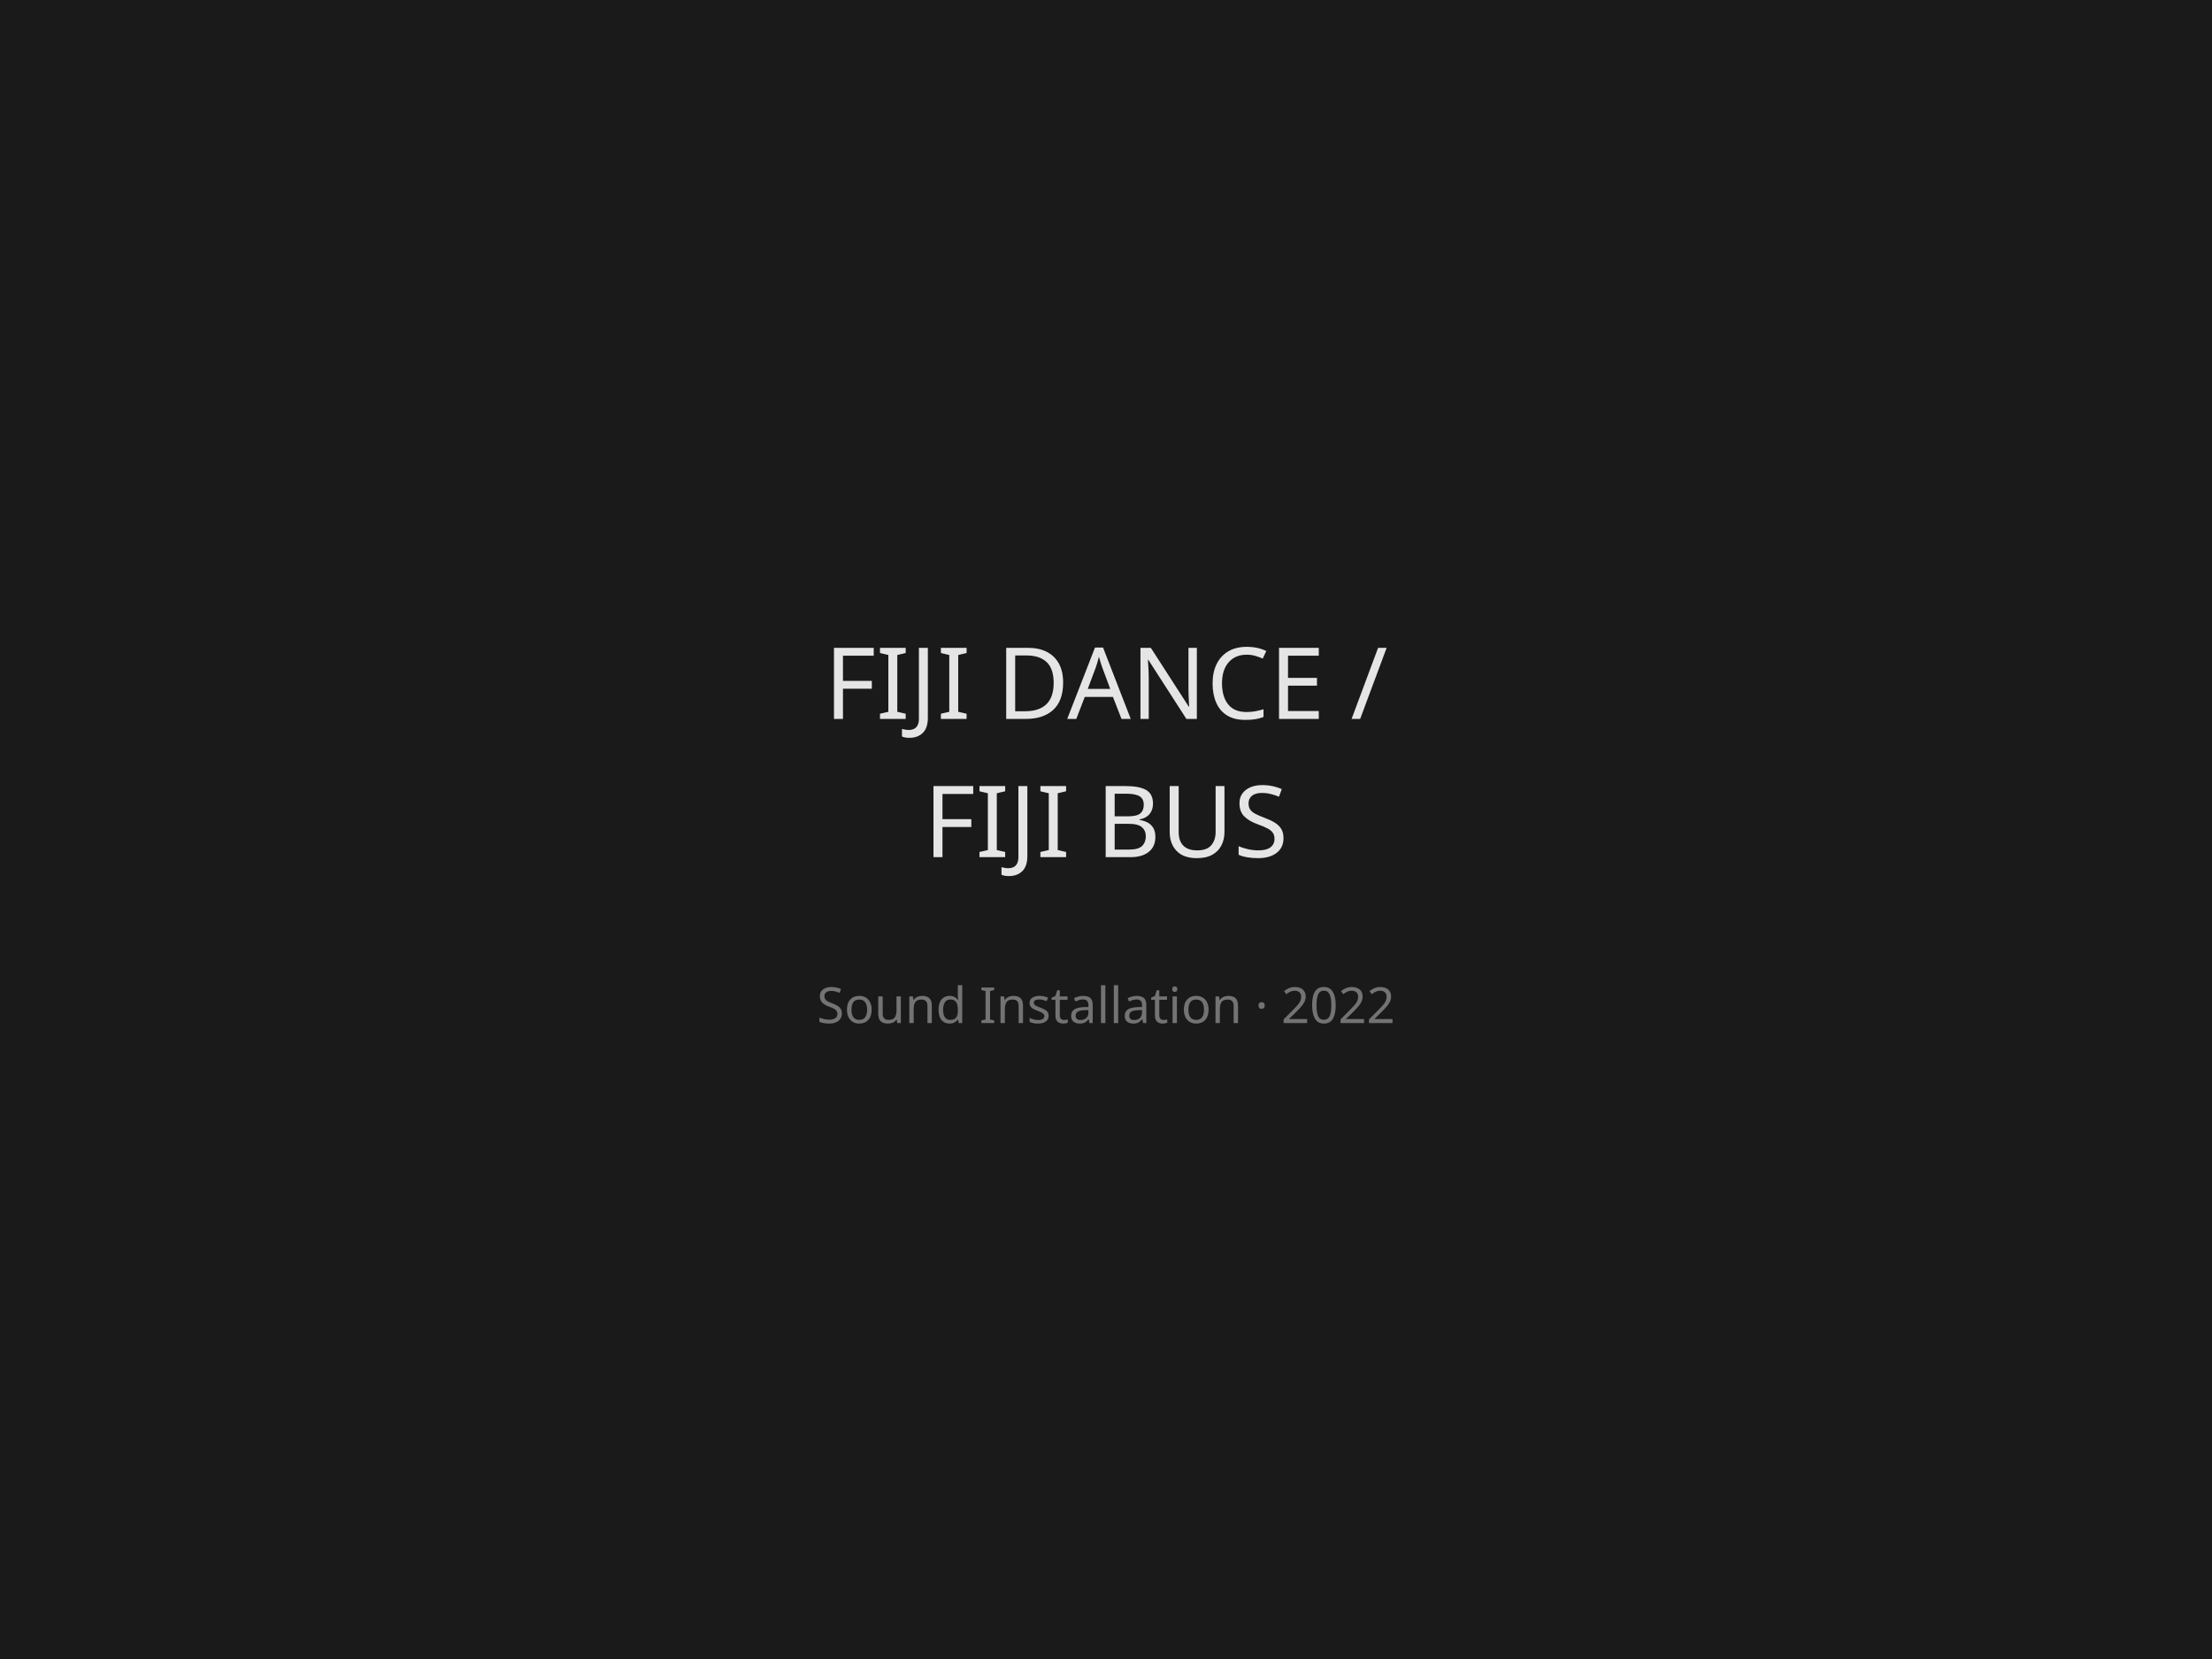
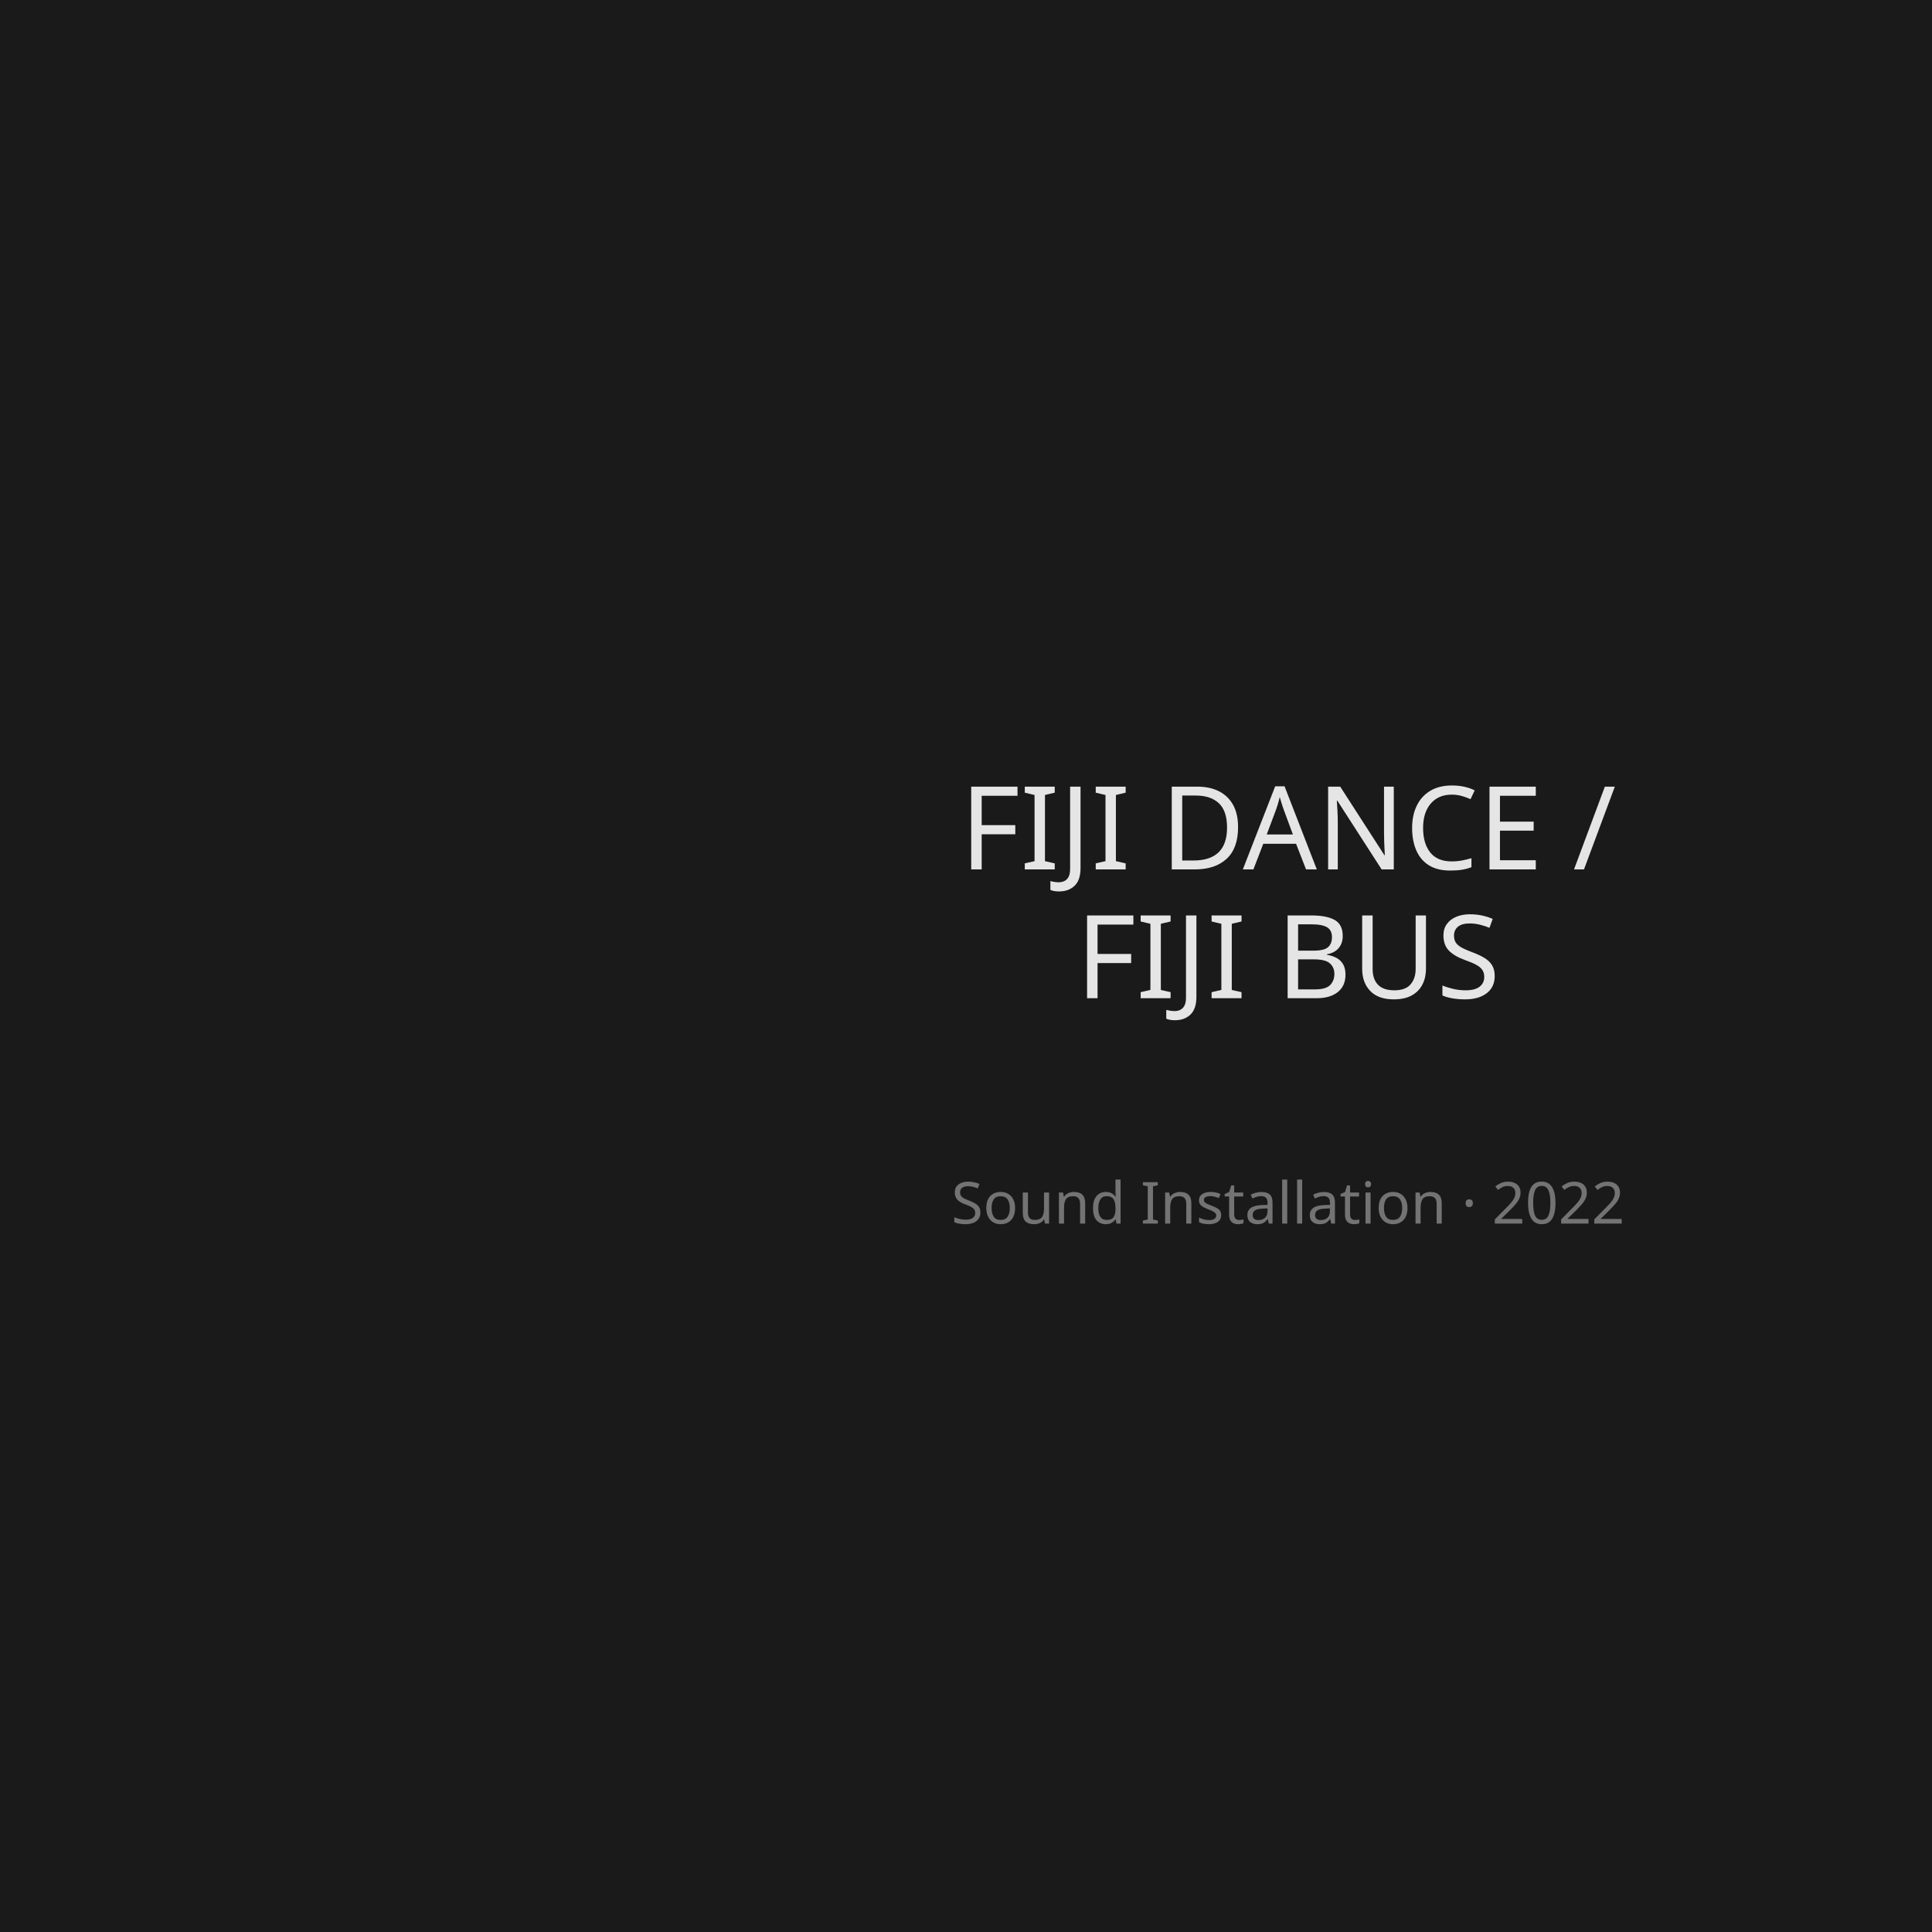
- <svg xmlns="http://www.w3.org/2000/svg" width="800" height="600" viewBox="0 0 800 600">
-   <rect fill="#1a1a1a" width="800" height="600" />
-   <text x="400" y="260" font-family="system-ui" font-size="36" fill="#e5e5e5" text-anchor="middle">FIJI DANCE /</text>
+ <svg xmlns="http://www.w3.org/2000/svg" width="600" height="600" viewBox="0 0 600 600">
+   <rect fill="#1a1a1a" width="600" height="600" />
+   <text x="400" y="270" font-family="system-ui" font-size="36" fill="#e5e5e5" text-anchor="middle">FIJI DANCE /</text>
  <text x="400" y="310" font-family="system-ui" font-size="36" fill="#e5e5e5" text-anchor="middle">FIJI BUS</text>
-   <text x="400" y="370" font-family="system-ui" font-size="18" fill="#737373" text-anchor="middle">Sound Installation · 2022</text>
+   <text x="400" y="380" font-family="system-ui" font-size="18" fill="#737373" text-anchor="middle">Sound Installation · 2022</text>
</svg>
